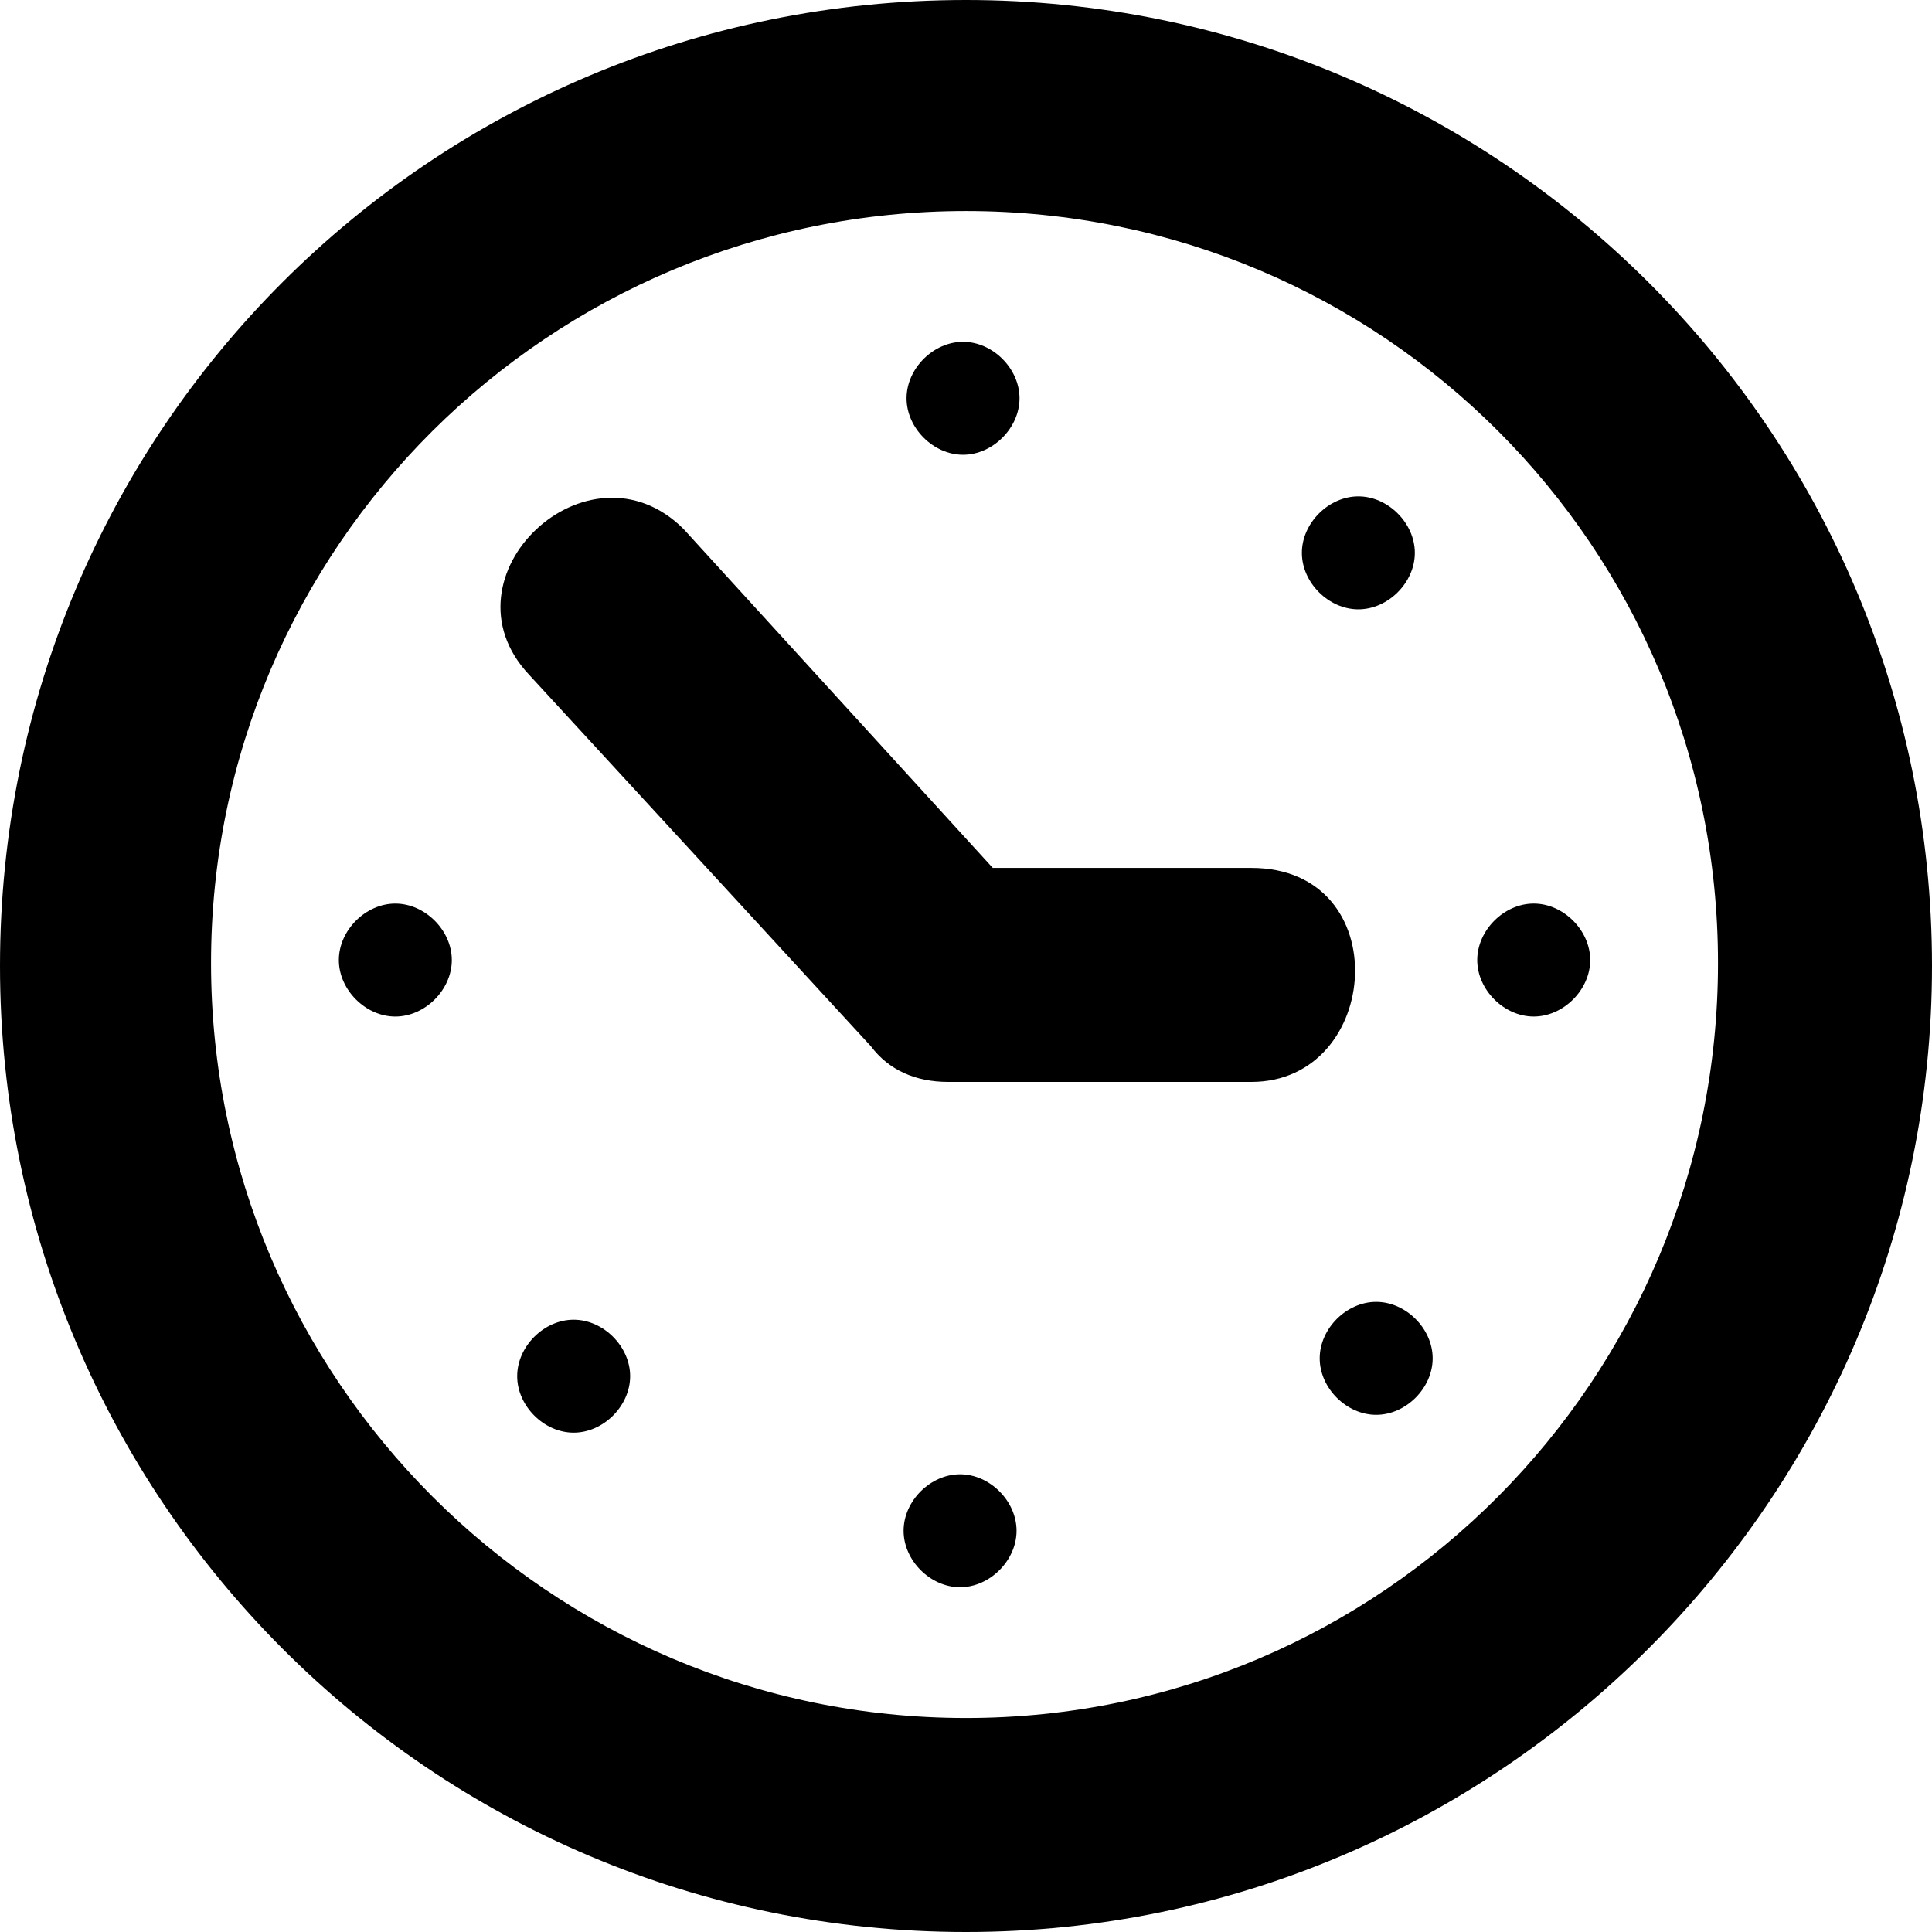
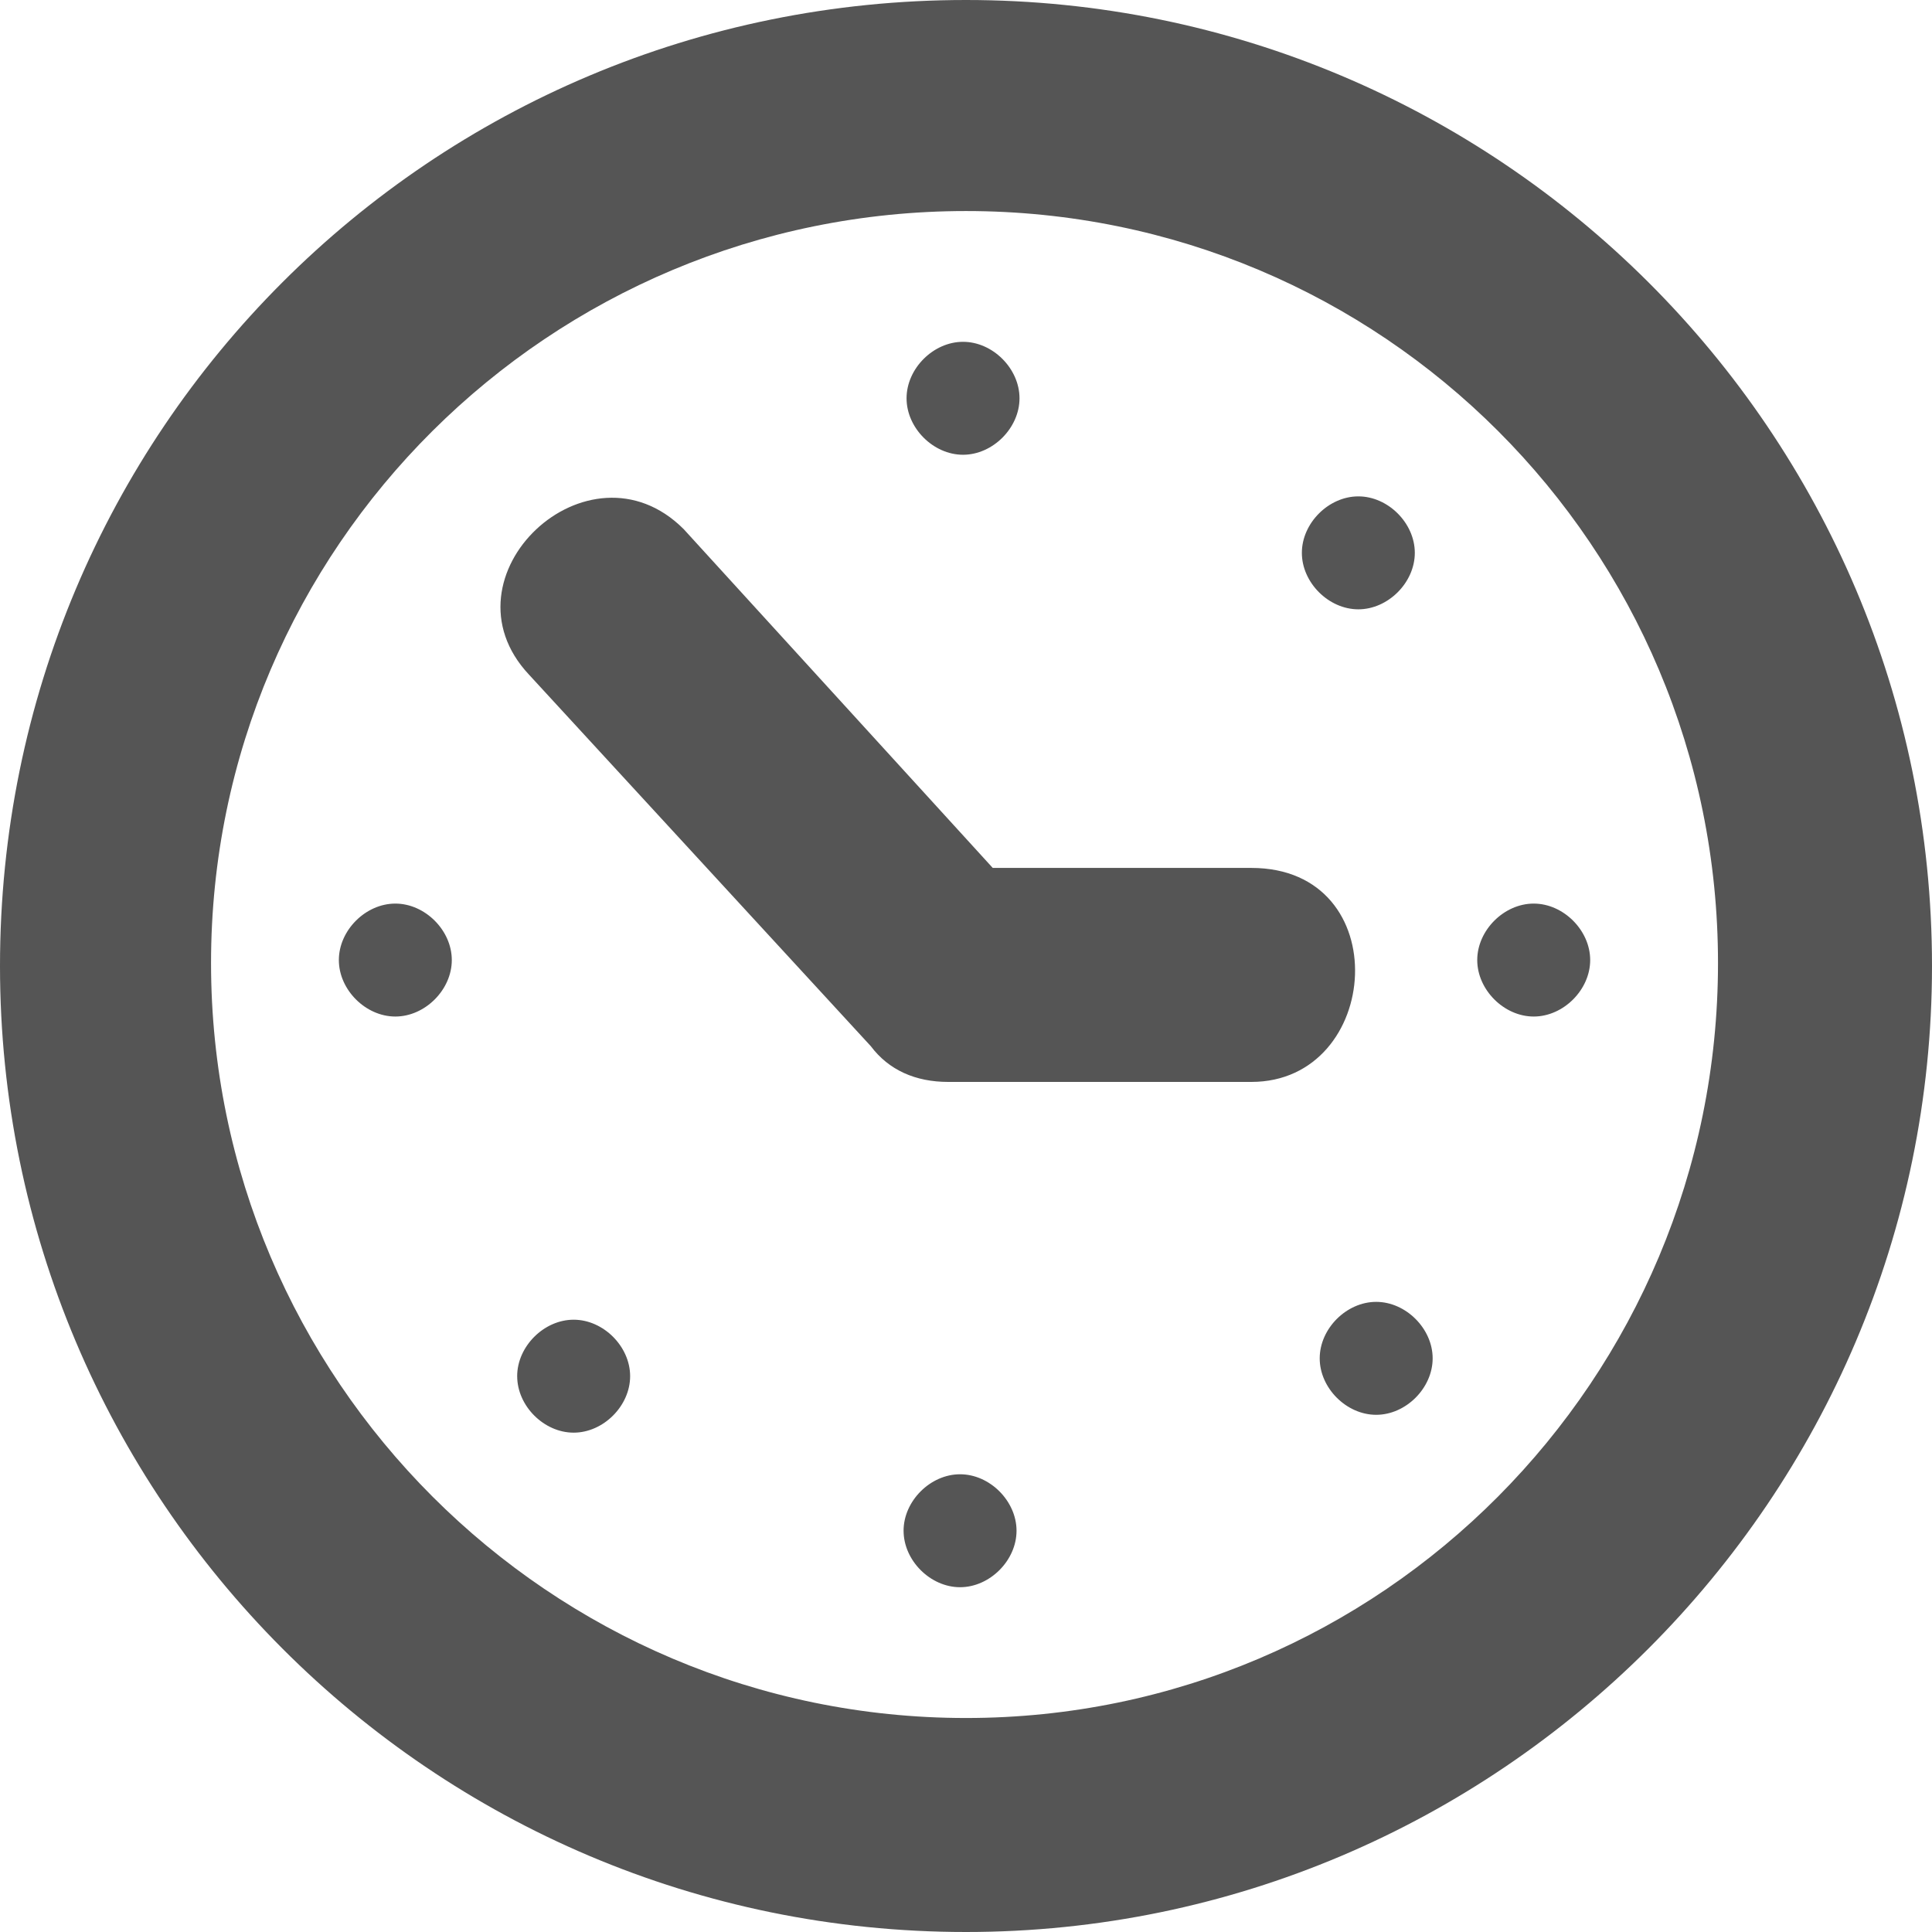
<svg xmlns="http://www.w3.org/2000/svg" height="128" width="128">
-   <path d="m64 0c35.249 0 64 28.554 64 64 0 35.249-28.751 64-64 64-35.446 0-64-28.751-64-64 0-35.446 28.554-64 64-64zm0 113.822c27.569 0 49.822-22.449 49.822-50.018 0-27.569-22.252-49.822-49.822-49.822-27.569 0-50.018 22.252-50.018 49.822 0 27.569 22.449 50.018 50.018 50.018zm18.905-42.142h-20.086c-2.166 0-3.938-.788-5.12-2.363l-22.646-24.615c-6.105-6.498 3.938-15.951 10.24-9.649l20.48 22.449h17.132c9.649 0 8.665 14.178 0 14.178zm-22.843-45.292c0-1.969 1.772-3.742 3.742-3.742 1.969 0 3.742 1.772 3.742 3.742 0 1.969-1.772 3.742-3.742 3.742-1.969 0-3.742-1.772-3.742-3.742zm26.191 10.24c0-1.969 1.772-3.742 3.742-3.742 1.969 0 3.742 1.772 3.742 3.742 0 1.969-1.772 3.742-3.742 3.742-1.969 0-3.742-1.772-3.742-3.742zm11.618 26.978c0-1.969 1.772-3.742 3.742-3.742 1.969 0 3.742 1.772 3.742 3.742 0 1.969-1.772 3.742-3.742 3.742-1.969 0-3.742-1.772-3.742-3.742zm-10.437 26.388c0-1.969 1.772-3.742 3.742-3.742 1.969 0 3.742 1.772 3.742 3.742 0 1.969-1.772 3.742-3.742 3.742-1.969 0-3.742-1.772-3.742-3.742zm-27.569 11.422c0-1.969 1.772-3.742 3.742-3.742 1.969 0 3.742 1.772 3.742 3.742 0 1.969-1.772 3.742-3.742 3.742-1.969 0-3.742-1.772-3.742-3.742zm-25.6-10.24c0-1.969 1.772-3.742 3.742-3.742 1.969 0 3.742 1.772 3.742 3.742 0 1.969-1.772 3.742-3.742 3.742-1.969 0-3.742-1.772-3.742-3.742zm-11.815-27.569c0-1.969 1.772-3.742 3.742-3.742 1.969 0 3.742 1.772 3.742 3.742 0 1.969-1.772 3.742-3.742 3.742-1.969 0-3.742-1.772-3.742-3.742z" />
+   <path d="M64 0c35.25 0 64 28.554 64 64 0 35.25-28.75 64-64 64-35.446 0-64-28.75-64-64C0 28.554 28.554 0 64 0zm0 113.822c27.57 0 49.822-22.45 49.822-50.019 0-27.57-22.253-49.821-49.822-49.821-27.57 0-50.018 22.252-50.018 49.821 0 27.57 22.449 50.019 50.018 50.019zM82.905 71.68H62.818c-2.166 0-3.938-.788-5.12-2.363L35.052 44.702c-6.104-6.499 3.939-15.951 10.24-9.65l20.48 22.45h17.133c9.649 0 8.664 14.178 0 14.178zM60.062 26.388c0-1.97 1.772-3.742 3.741-3.742 1.97 0 3.742 1.772 3.742 3.742 0 1.969-1.773 3.741-3.742 3.741-1.97 0-3.741-1.772-3.741-3.741zm26.19 10.24c0-1.97 1.773-3.742 3.742-3.742 1.97 0 3.741 1.772 3.741 3.742 0 1.969-1.772 3.741-3.741 3.741-1.97 0-3.742-1.772-3.742-3.741zm11.619 26.978c0-1.97 1.772-3.741 3.741-3.741 1.97 0 3.742 1.772 3.742 3.741 0 1.97-1.772 3.742-3.742 3.742-1.969 0-3.741-1.773-3.741-3.742zM87.434 89.994c0-1.97 1.772-3.742 3.741-3.742 1.97 0 3.742 1.773 3.742 3.742 0 1.97-1.772 3.741-3.742 3.741-1.969 0-3.741-1.772-3.741-3.741zm-27.57 11.421c0-1.969 1.773-3.741 3.742-3.741 1.97 0 3.742 1.772 3.742 3.741 0 1.97-1.773 3.742-3.742 3.742-1.97 0-3.741-1.772-3.741-3.742zm-25.6-10.24c0-1.969 1.773-3.741 3.742-3.741 1.97 0 3.742 1.772 3.742 3.741 0 1.97-1.773 3.742-3.742 3.742-1.97 0-3.741-1.772-3.741-3.742zM22.45 63.606c0-1.97 1.773-3.741 3.742-3.741s3.741 1.772 3.741 3.741c0 1.97-1.772 3.742-3.741 3.742-1.97 0-3.742-1.773-3.742-3.742z" fill="#555" />
</svg>
